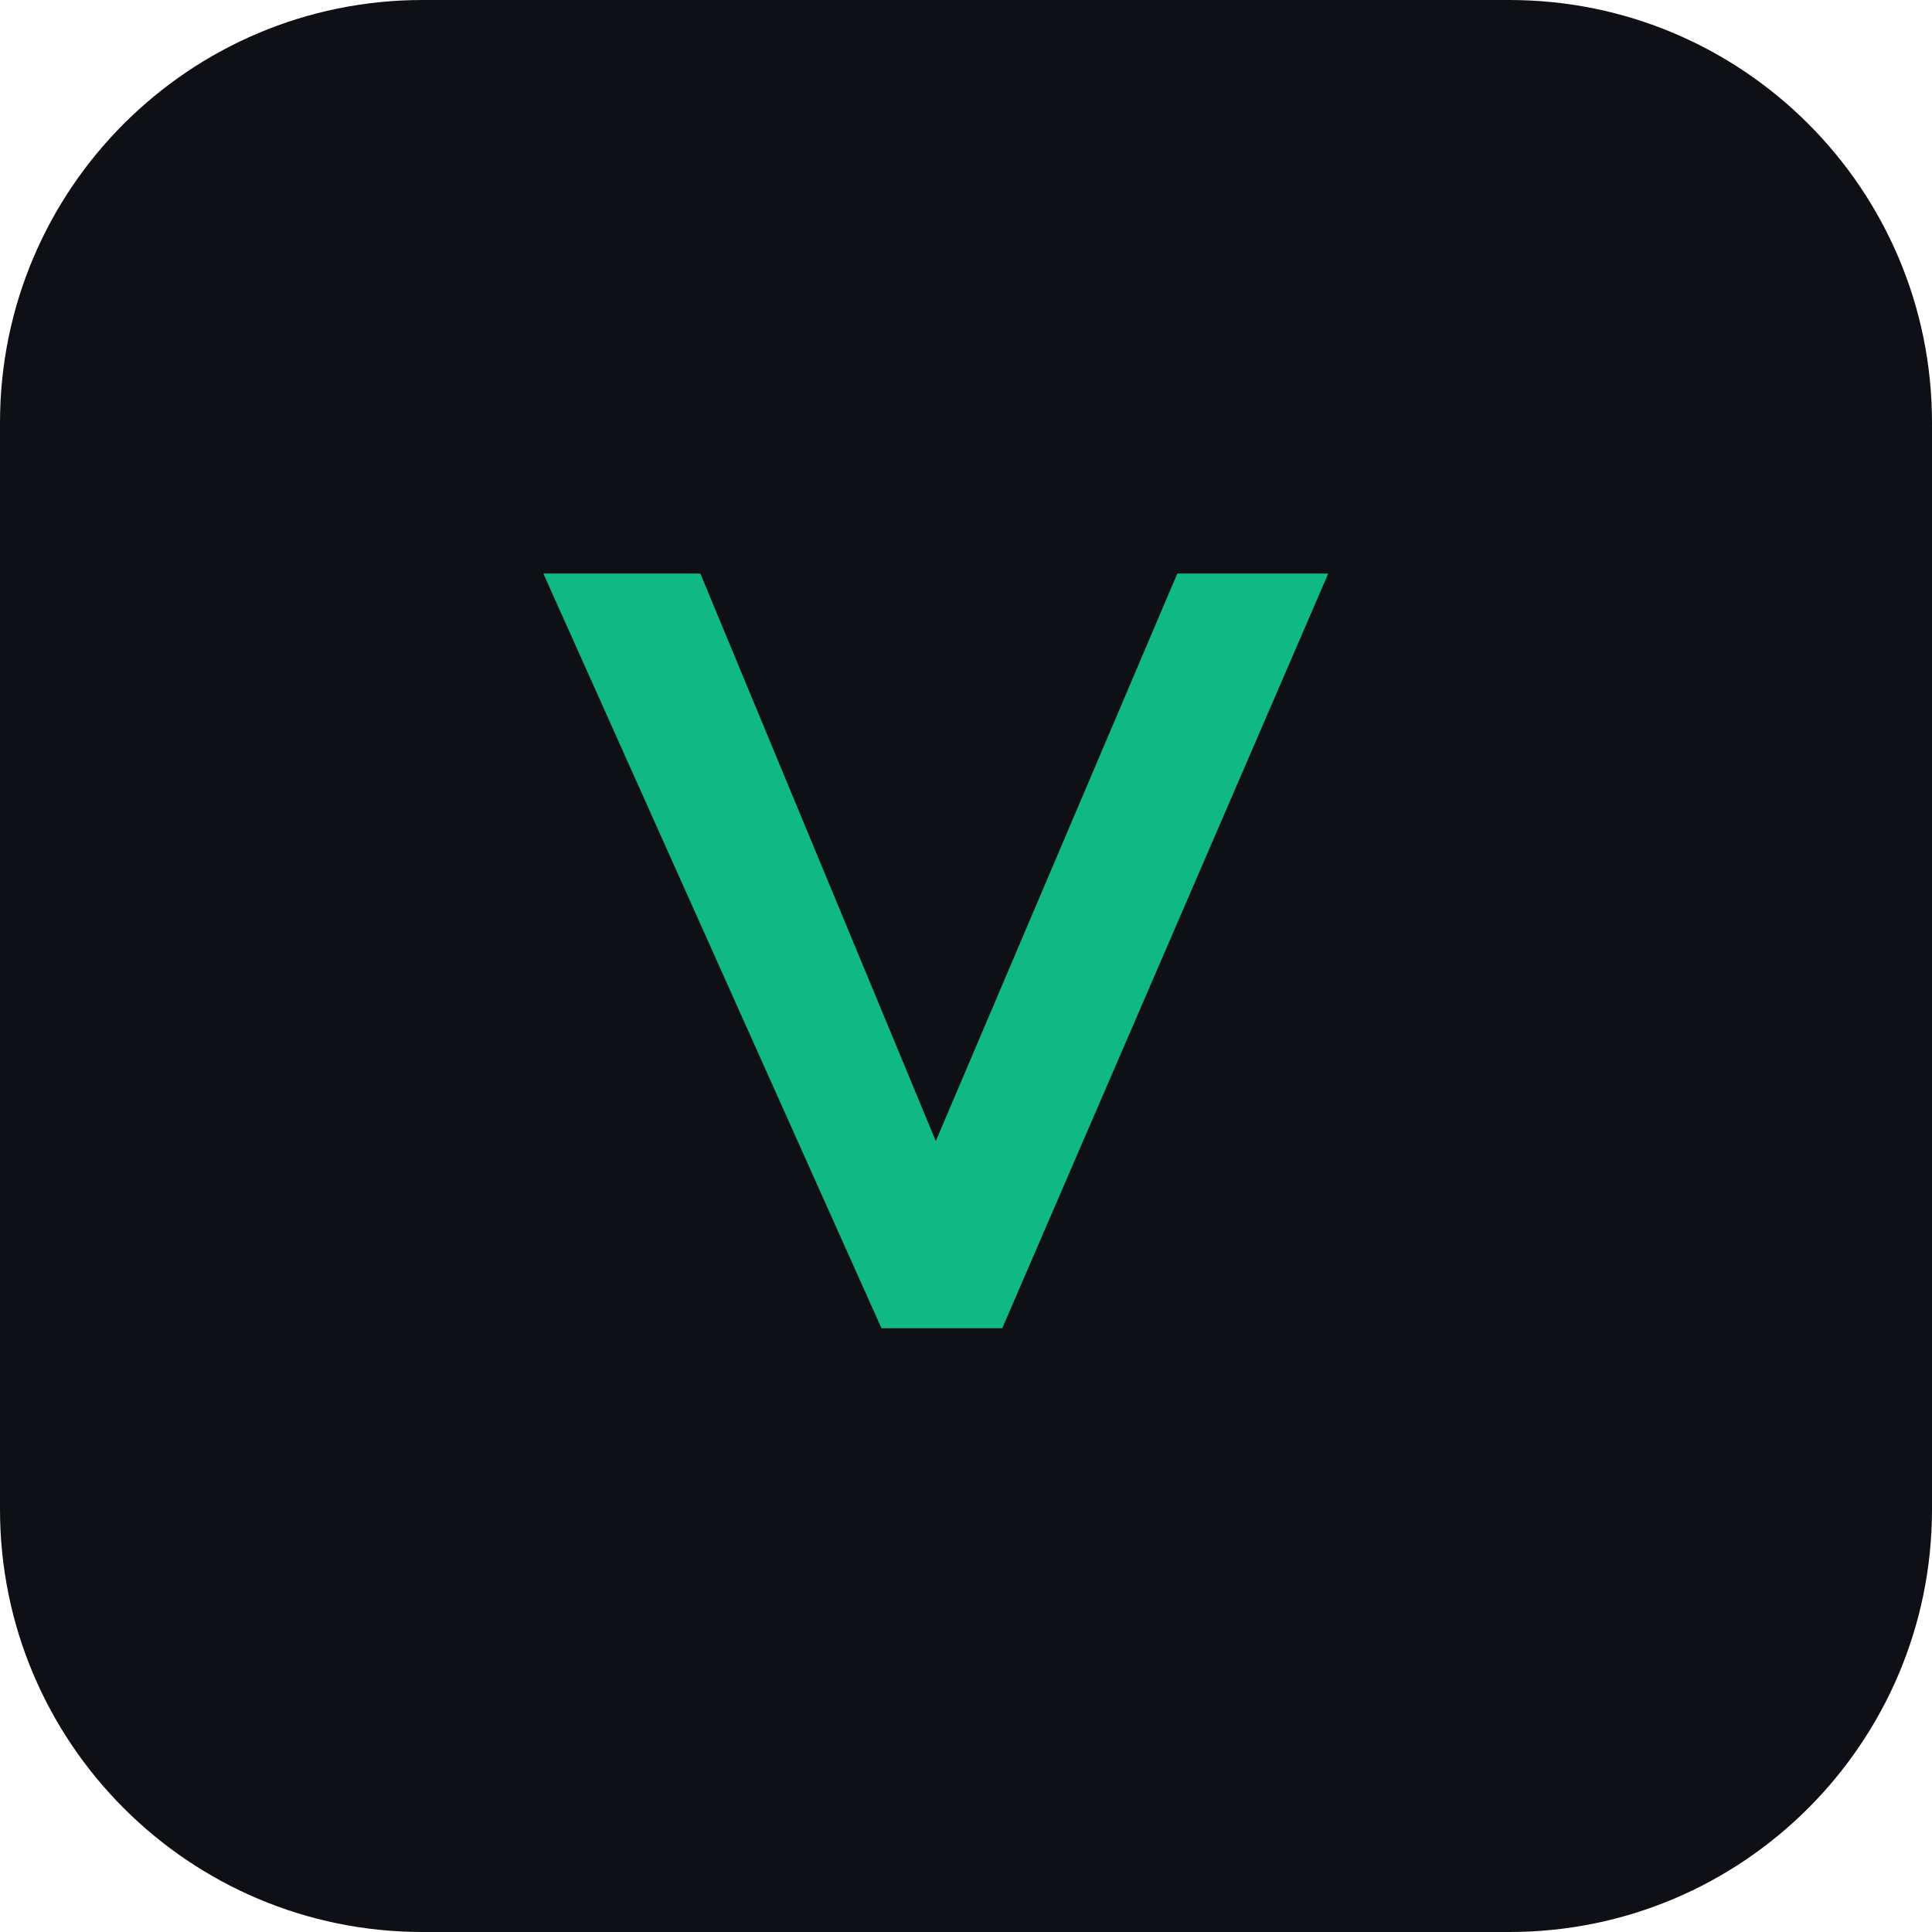
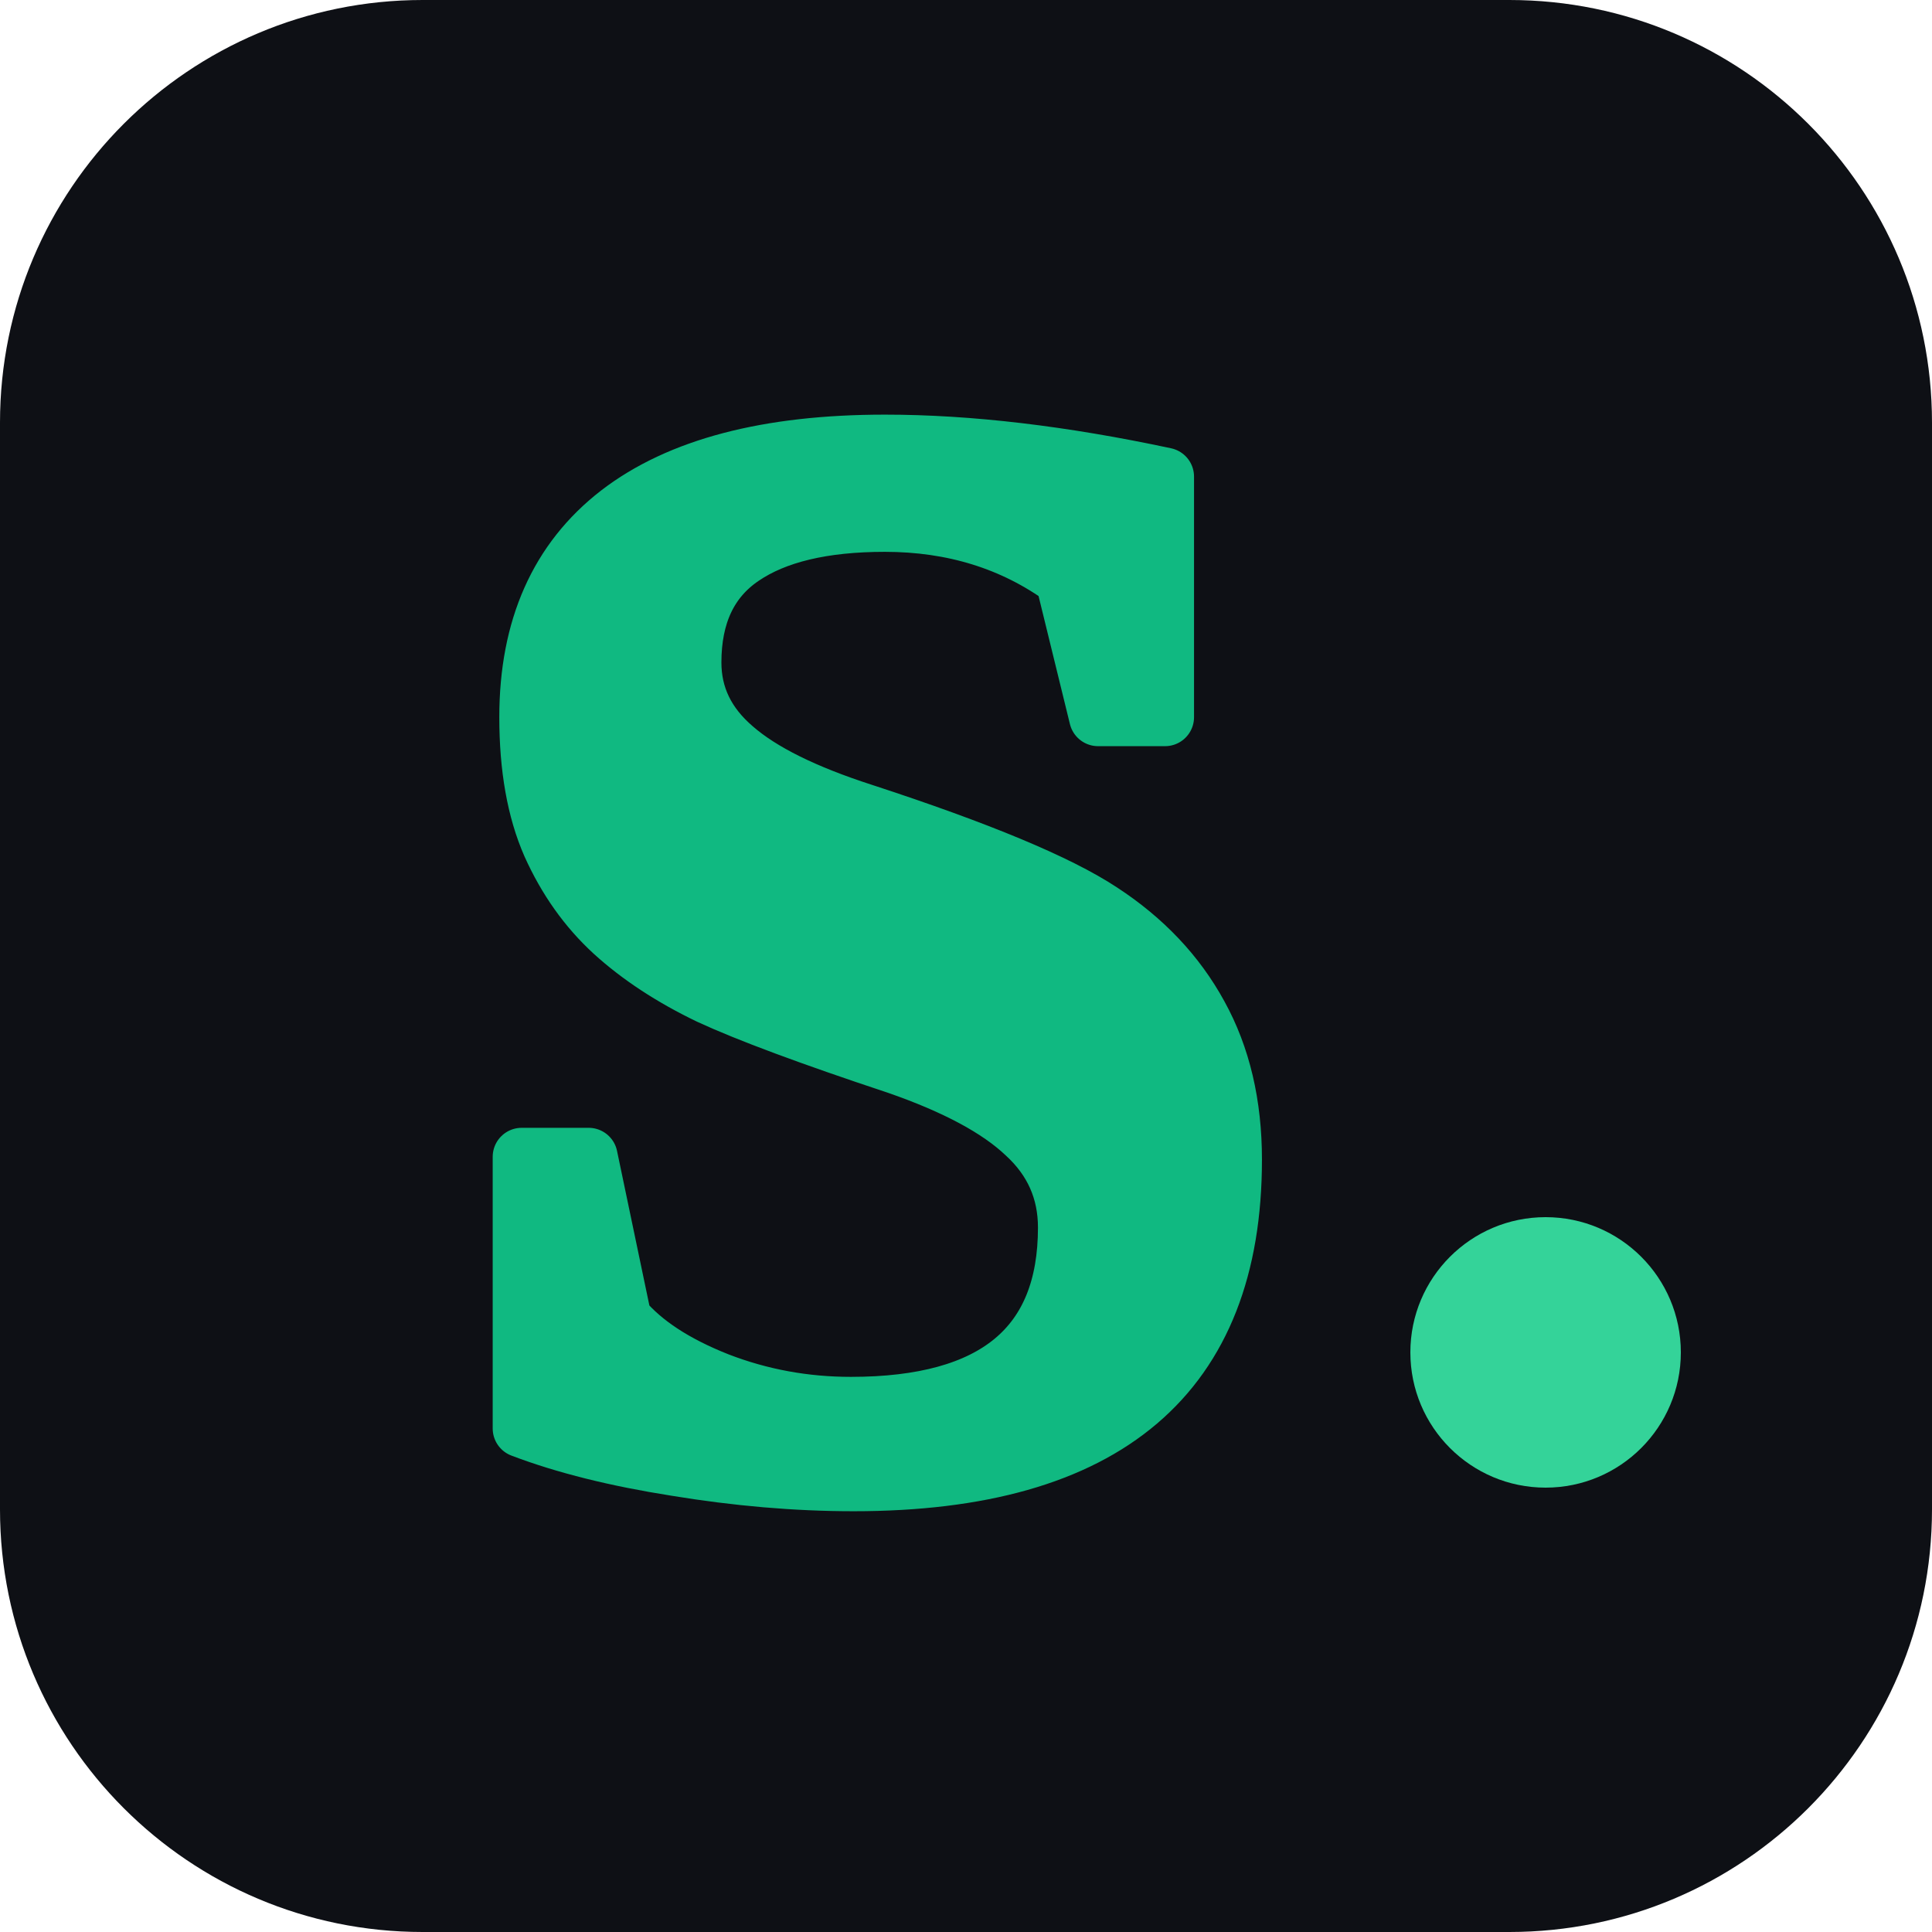
<svg xmlns="http://www.w3.org/2000/svg" viewBox="0 0 32 32">
  <rect width="32" height="32" rx="7" fill="#0e1015" />
-   <path d="M9 9.5l5.6 12.5h2L22 9.5h-2.5l-4 9.4-3.9-9.4z" fill="#10b981" />
+   <text x="14.4" y="24.3" text-anchor="middle" font-family="'Times New Roman', Times, Georgia, serif" font-size="25.6" font-weight="700" fill="#10b981" stroke="#10b981" stroke-width="0.96" stroke-linejoin="round" paint-order="stroke">S</text>
+   <circle cx="25.6" cy="22.4" r="2.24" fill="#34d399" />
</svg>
